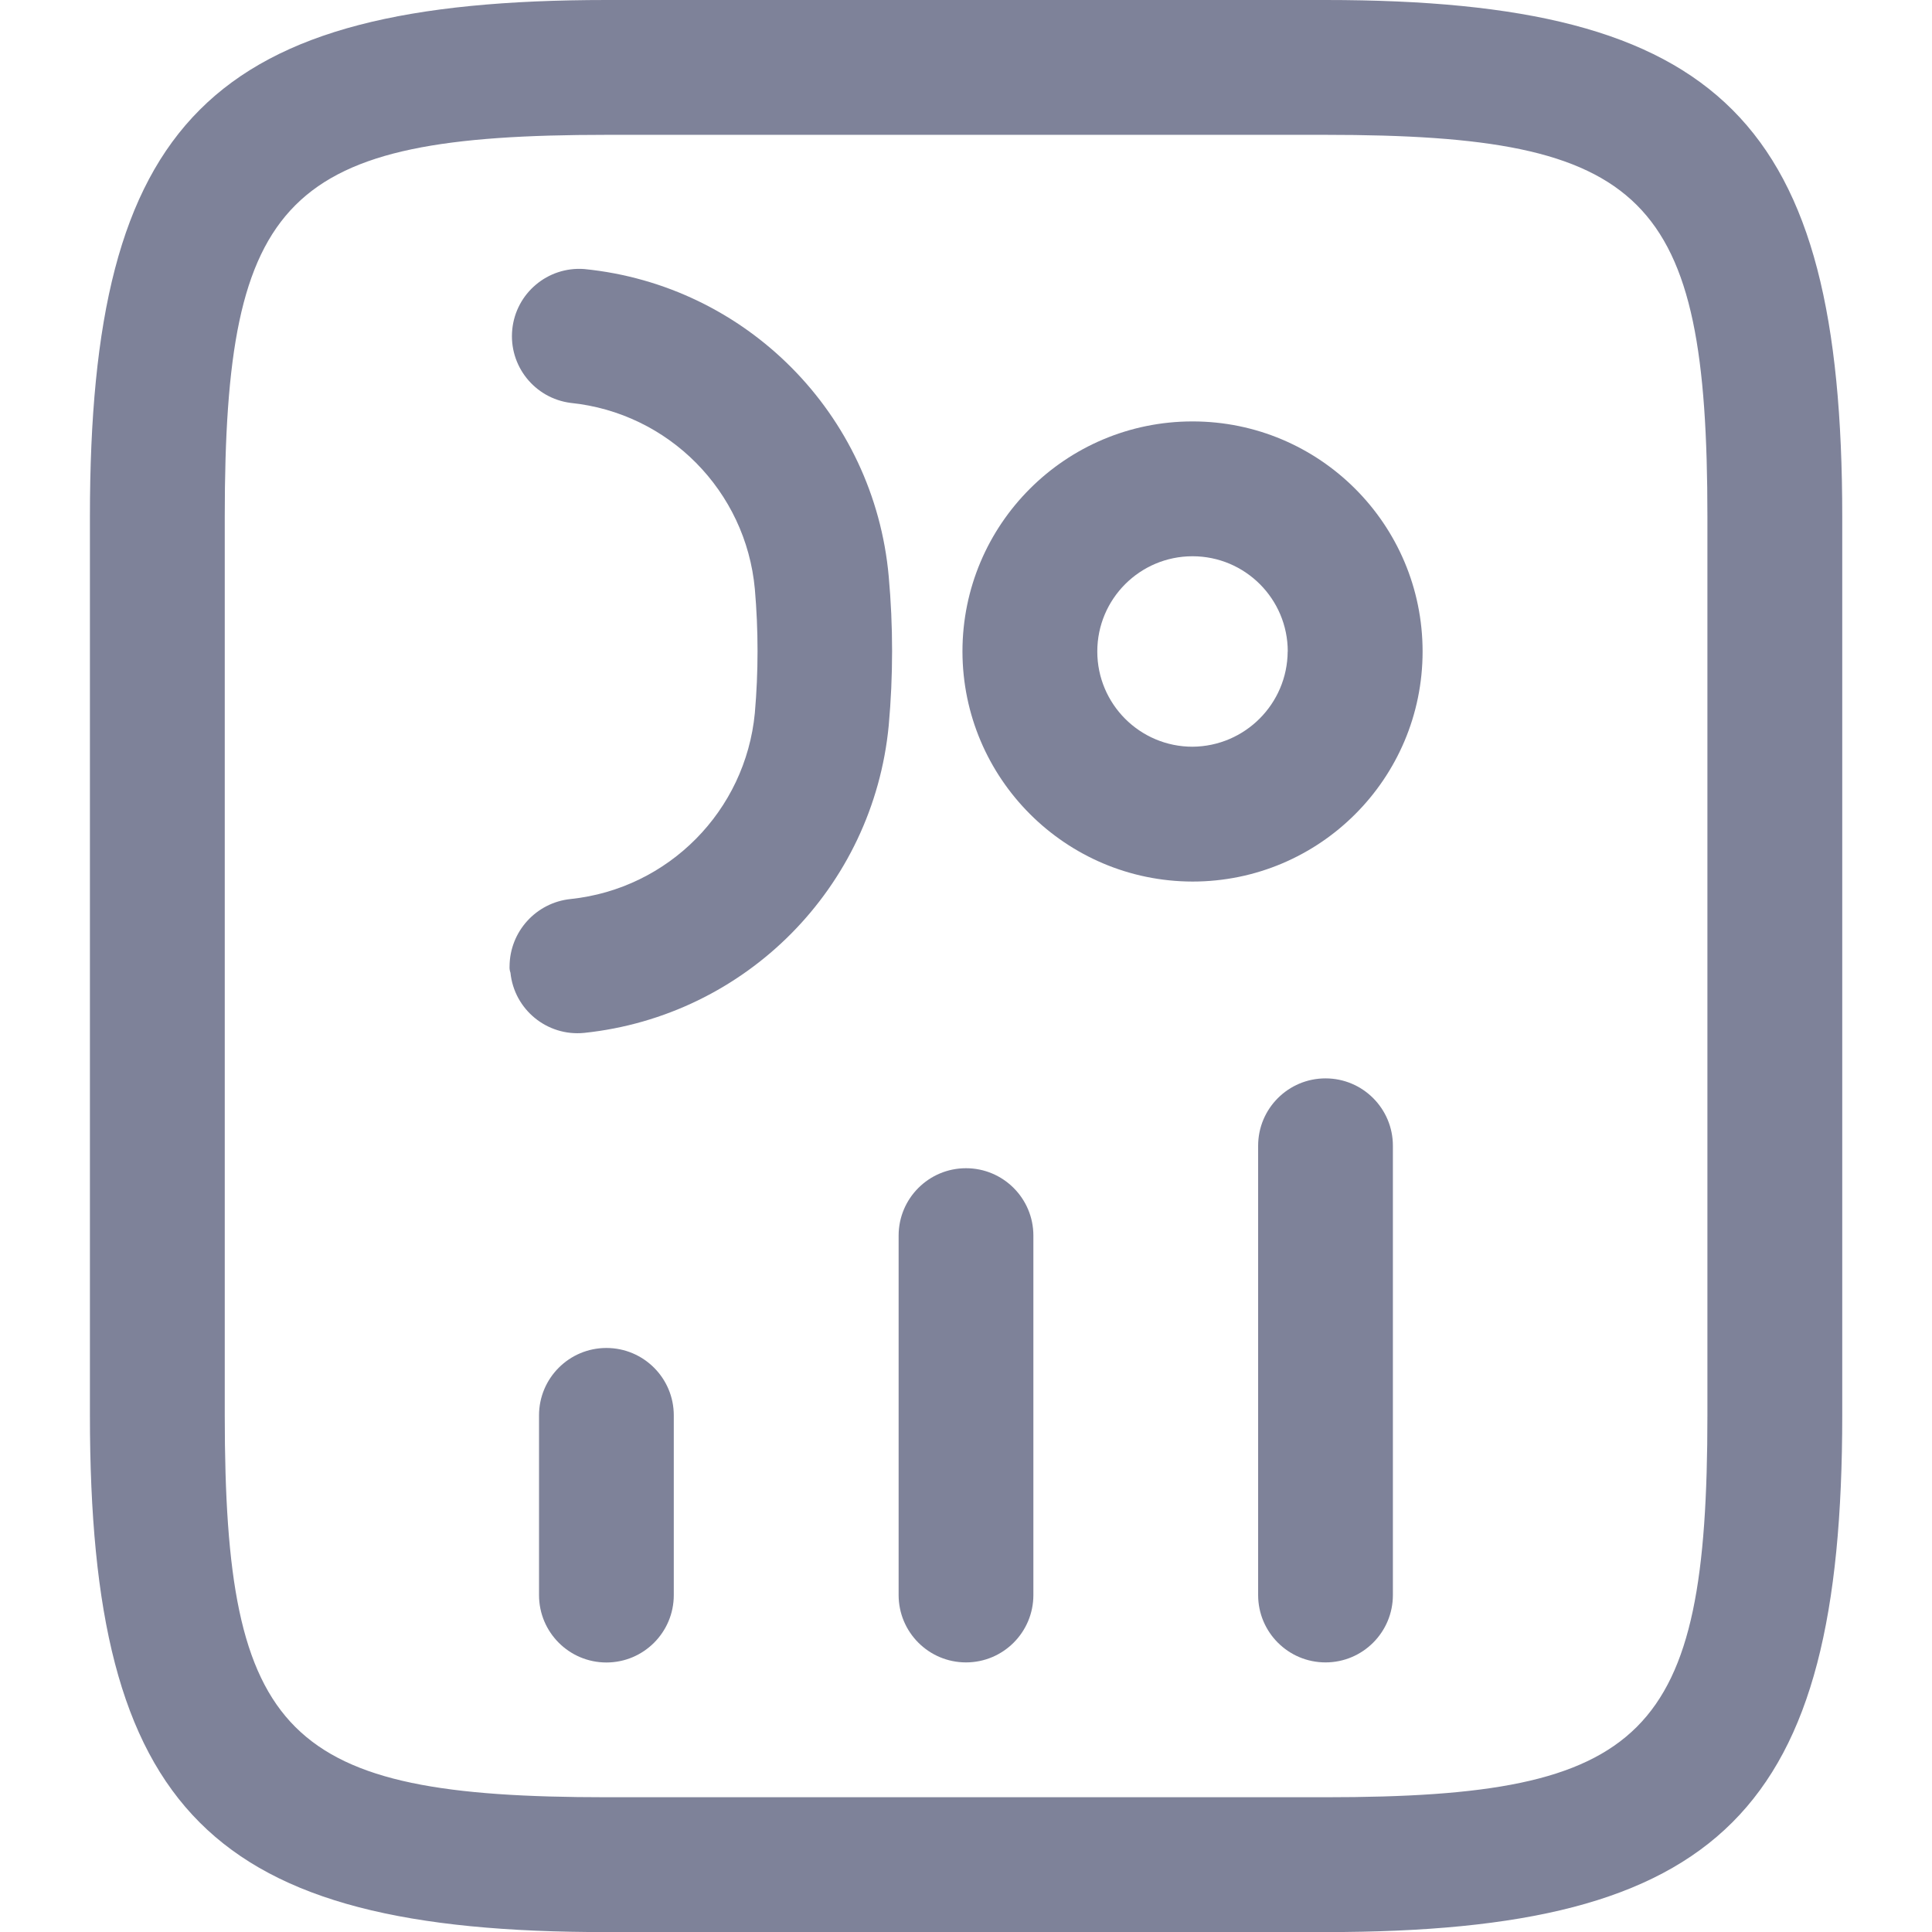
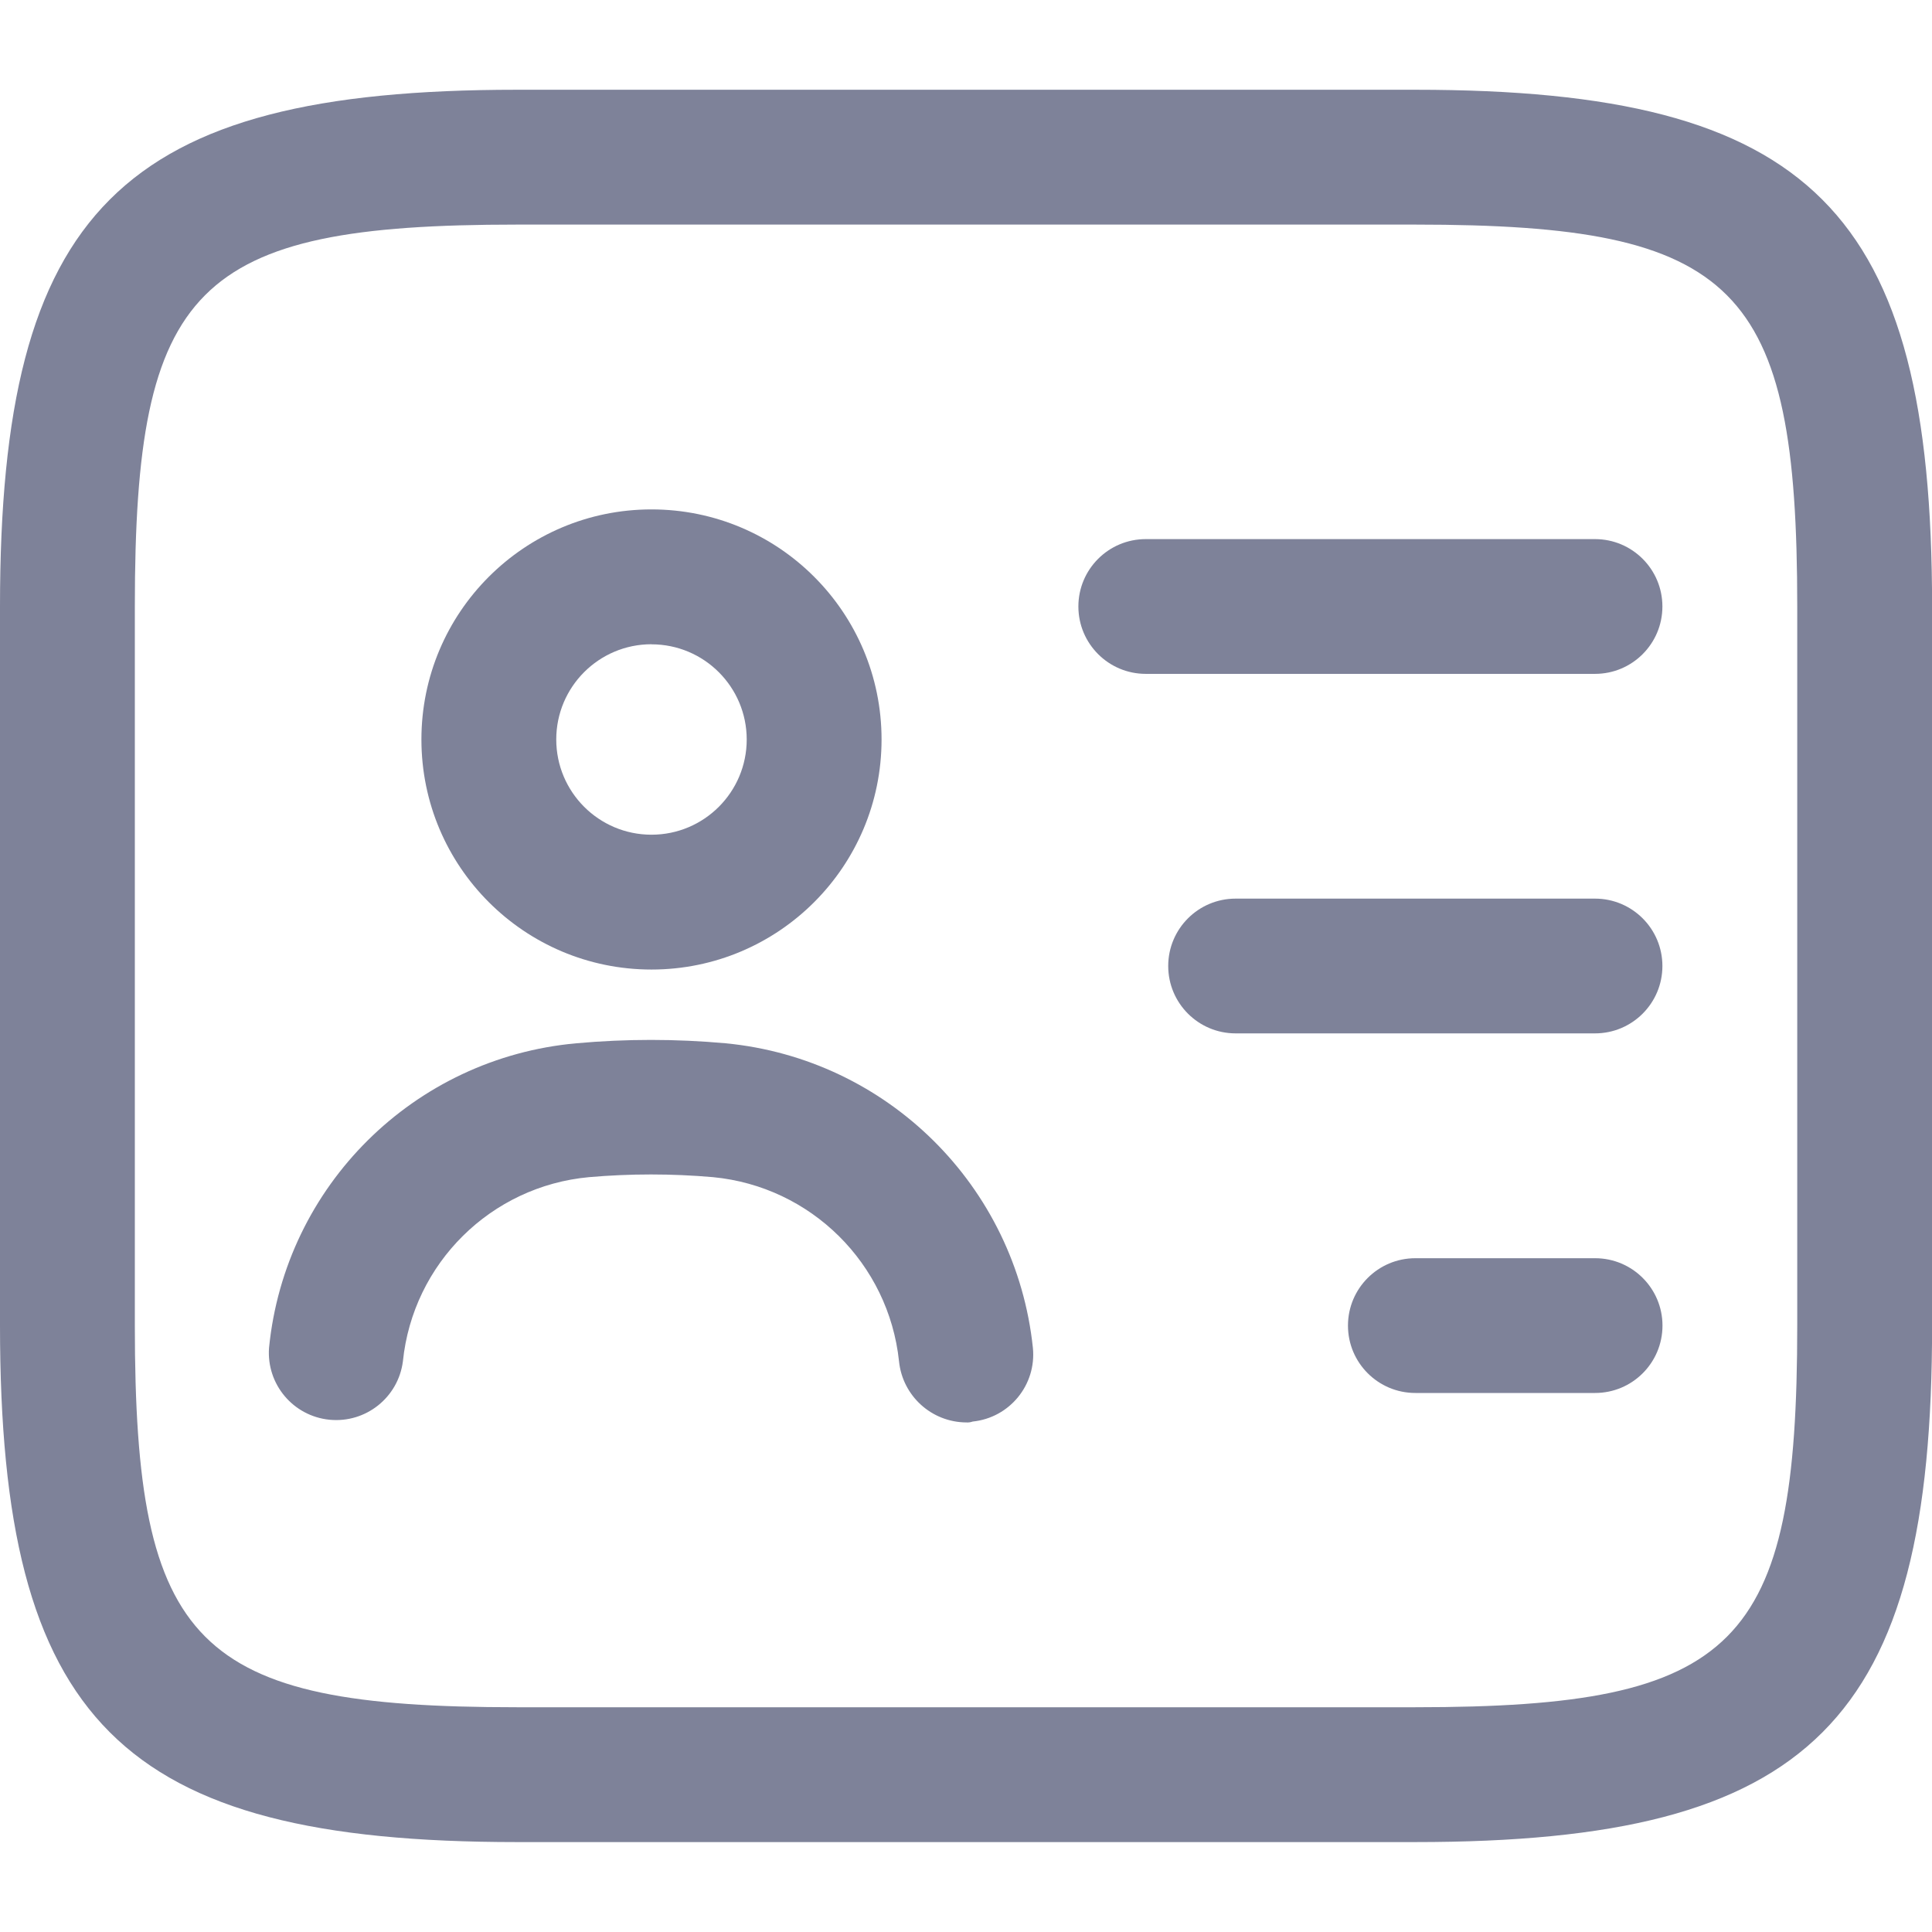
<svg xmlns="http://www.w3.org/2000/svg" width="24" height="24" viewBox="0 0 24 24">
  <defs>
    <clipPath id="clip-path">
      <rect id="Rectangle_9227" data-name="Rectangle 9227" width="24" height="24" transform="translate(34 12) rotate(90)" fill="#7e8299" stroke="#707070" stroke-width="1" />
    </clipPath>
  </defs>
-   <g id="Mask_Group_1264" data-name="Mask Group 1264" transform="translate(-10 -12)" clip-path="url(#clip-path)">
+   <g id="Mask_Group_1264" data-name="Mask Group 1264" transform="translate(-12 34) rotate(-90)" clip-path="url(#clip-path)">
    <g id="personalcard" transform="translate(35.396 10.605) rotate(90)">
      <path id="Path_55470" data-name="Path 55470" d="M18.977,24.279H7.814c-4.923,0-6.419-1.5-6.419-6.419V8.93c0-4.923,1.5-6.419,6.419-6.419H18.977c4.923,0,6.419,1.5,6.419,6.419v8.93C25.4,22.783,23.9,24.279,18.977,24.279ZM7.814,4.186c-4,0-4.744.759-4.744,4.744v8.93c0,3.985.748,4.744,4.744,4.744H18.977c4,0,4.744-.759,4.744-4.744V8.93c0-3.985-.748-4.744-4.744-4.744Z" fill="#7e8299" />
      <path id="Path_55471" data-name="Path 55471" d="M21.209,9.767H15.628a.837.837,0,0,1,0-1.674h5.581a.837.837,0,1,1,0,1.674Z" fill="#7e8299" />
-       <path id="Path_55472" data-name="Path 55472" d="M21.209,14.233H16.744a.837.837,0,0,1,0-1.674h4.465a.837.837,0,0,1,0,1.674Z" fill="#7e8299" />
-       <path id="Path_55473" data-name="Path 55473" d="M21.209,18.7H18.977a.837.837,0,0,1,0-1.674h2.233a.837.837,0,1,1,0,1.674Z" fill="#7e8299" />
-       <path id="Path_55474" data-name="Path 55474" d="M9.488,13.44a2.858,2.858,0,1,1,2.858-2.858A2.863,2.863,0,0,1,9.488,13.44Zm0-4.041a1.183,1.183,0,1,0,1.183,1.183A1.191,1.191,0,0,0,9.488,9.4Z" fill="#7e8299" />
-       <path id="Path_55475" data-name="Path 55475" d="M13.4,19.066a.845.845,0,0,1-.837-.759,2.569,2.569,0,0,0-2.311-2.288,8.874,8.874,0,0,0-1.54,0A2.559,2.559,0,0,0,6.4,18.307a.836.836,0,0,1-1.663-.167,4.216,4.216,0,0,1,3.818-3.784,10.274,10.274,0,0,1,1.853,0,4.246,4.246,0,0,1,3.818,3.784.837.837,0,0,1-.748.915.19.19,0,0,1-.078.011Z" fill="#7e8299" />
+       <path id="Path_55472" data-name="Path 55472" d="M21.209,14.233H16.744a.837.837,0,1,1,0-1.674h4.465a.837.837,0,1,1,0,1.674Z" fill="#7e8299" />
+       <path id="Path_55473" data-name="Path 55473" d="M21.209,18.7H18.977a.837.837,0,0,1,0-1.674H21.21a.837.837,0,1,1,0,1.674Z" fill="#7e8299" />
+       <path id="Path_55474" data-name="Path 55474" d="M9.488,13.44a2.858,2.858,0,1,1,2.858-2.858A2.858,2.858,0,0,1,9.488,13.44Zm0-4.041a1.183,1.183,0,1,0,1.183,1.183A1.183,1.183,0,0,0,9.488,9.4Z" fill="#7e8299" />
+       <path id="Path_55475" data-name="Path 55475" d="M13.4,19.066a.845.845,0,0,1-.837-.759,2.569,2.569,0,0,0-2.311-2.288,8.874,8.874,0,0,0-1.54,0A2.559,2.559,0,0,0,6.4,18.307a.836.836,0,0,1-1.663-.167,4.216,4.216,0,0,1,3.818-3.784,10.274,10.274,0,0,1,1.853,0,4.246,4.246,0,0,1,3.818,3.784.837.837,0,0,1-.748.915A.19.19,0,0,1,13.4,19.066Z" fill="#7e8299" />
    </g>
  </g>
</svg>
